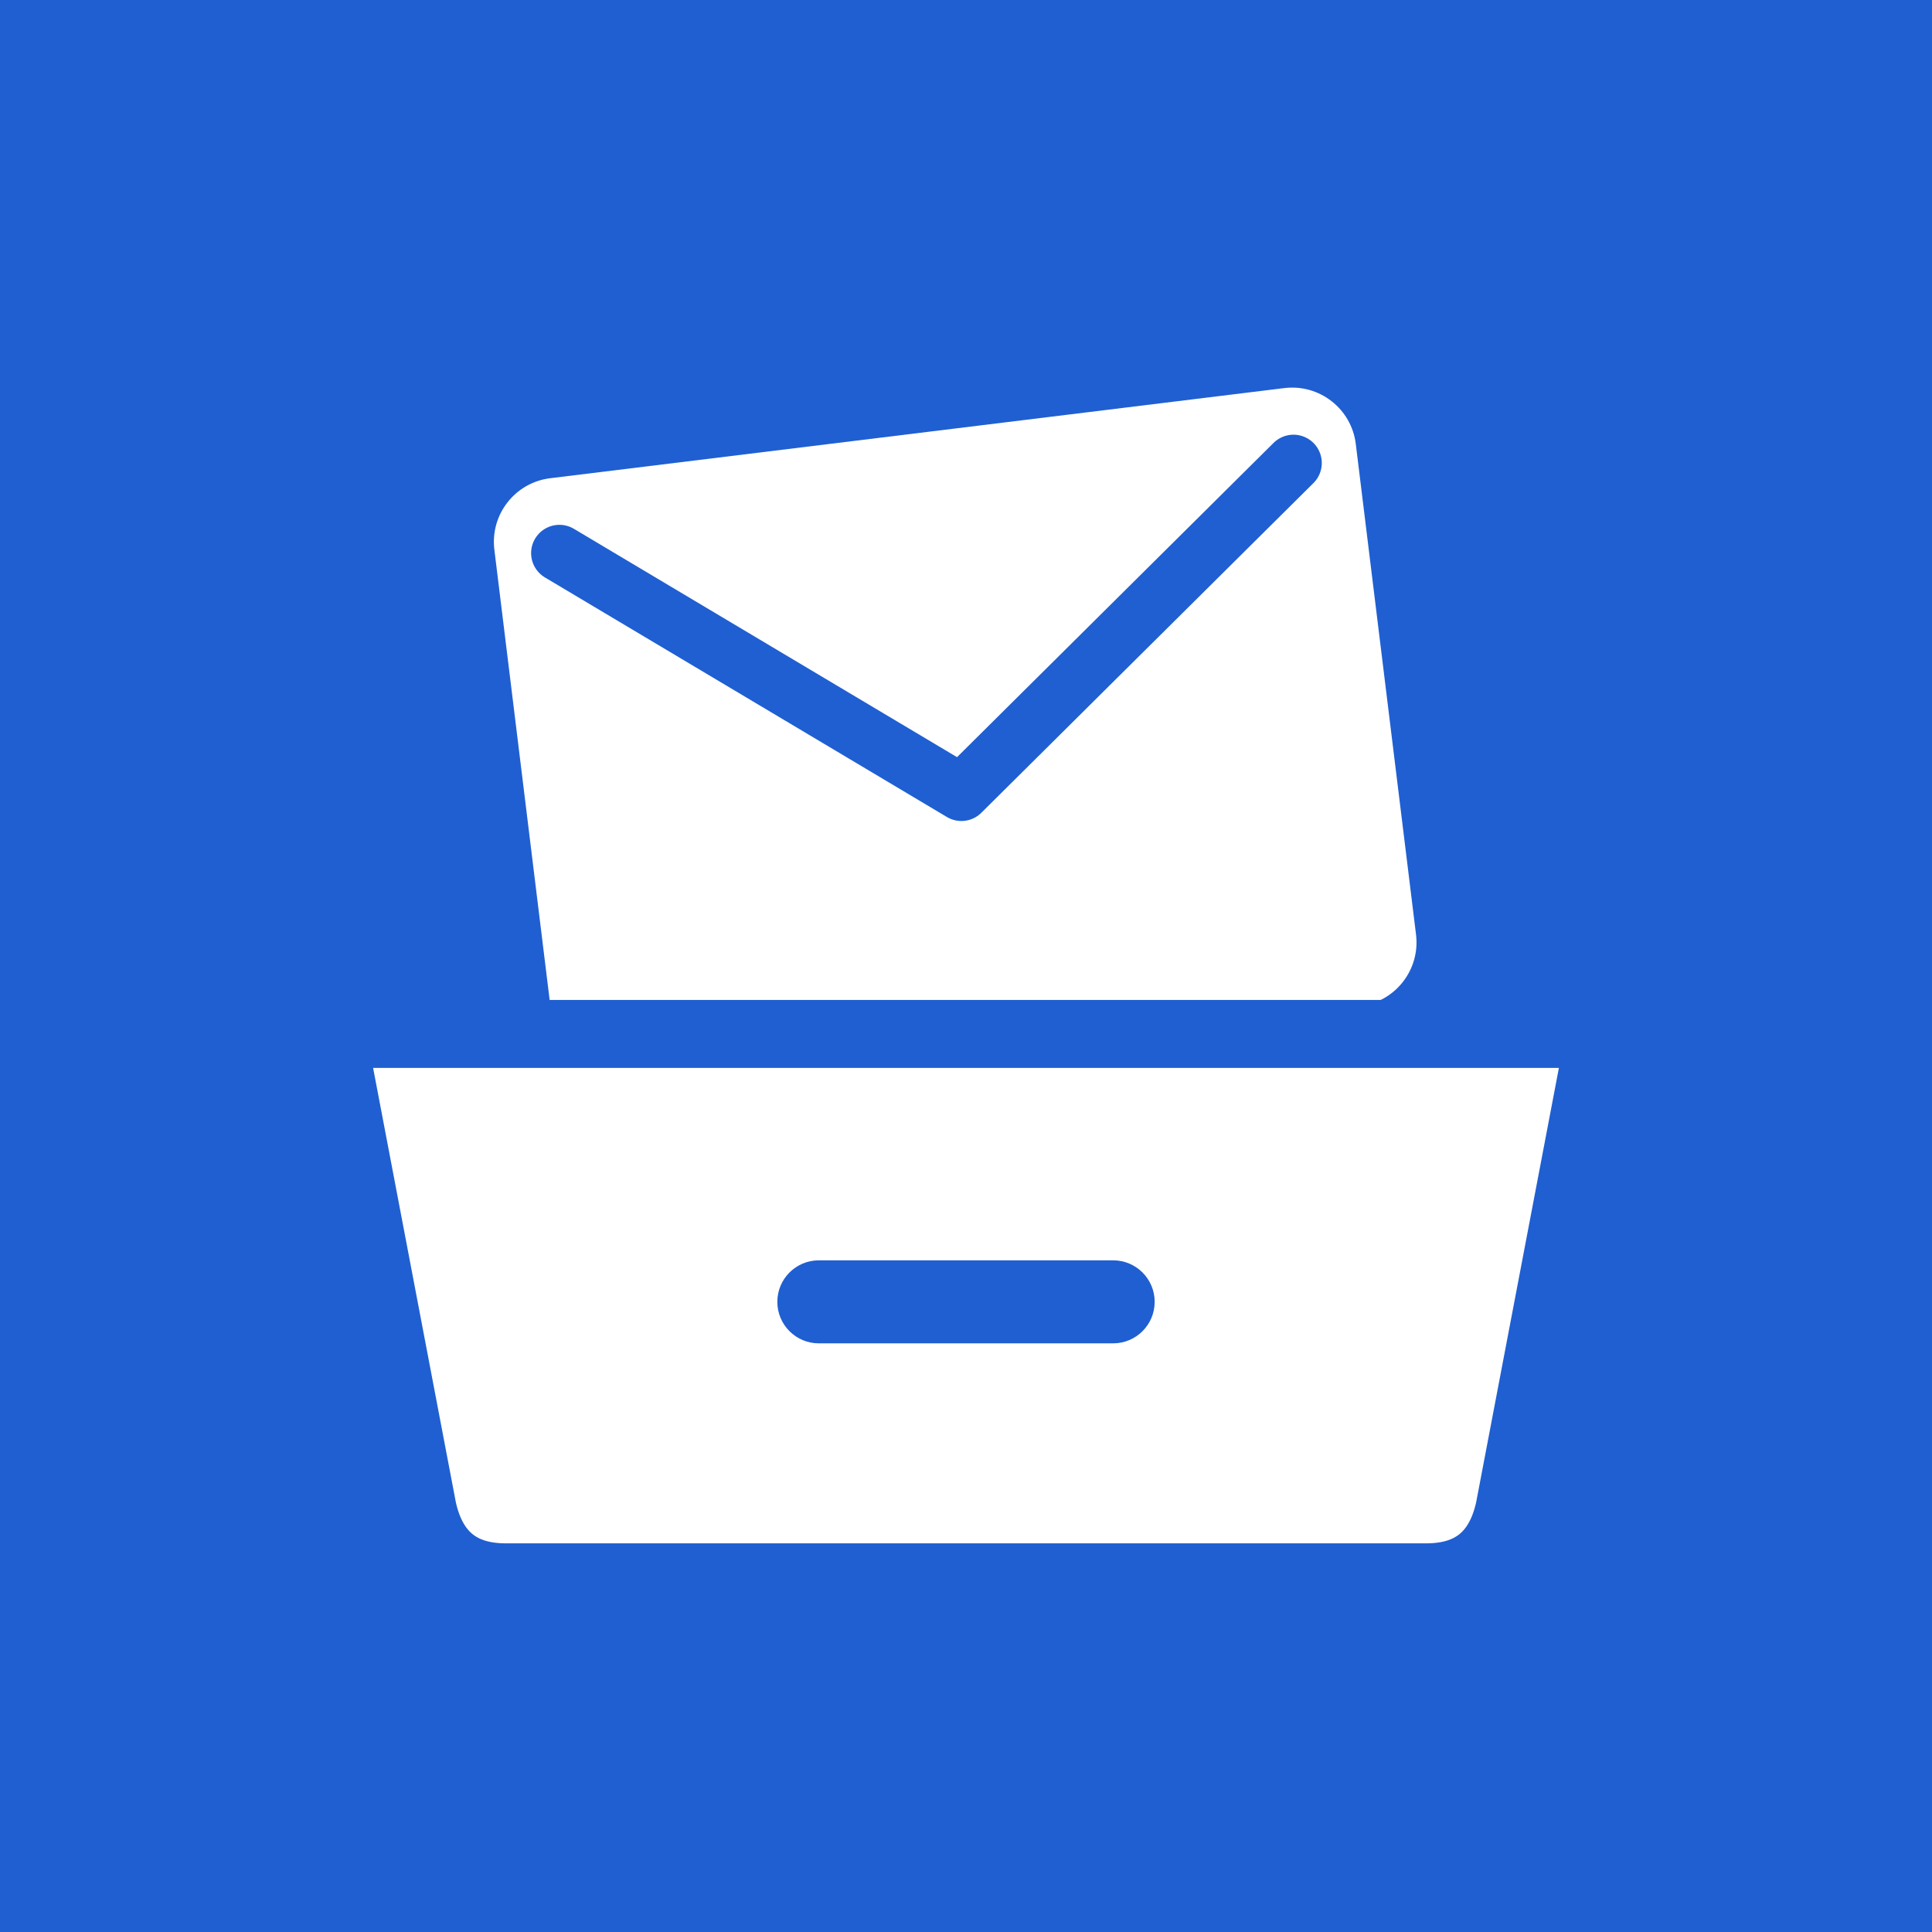
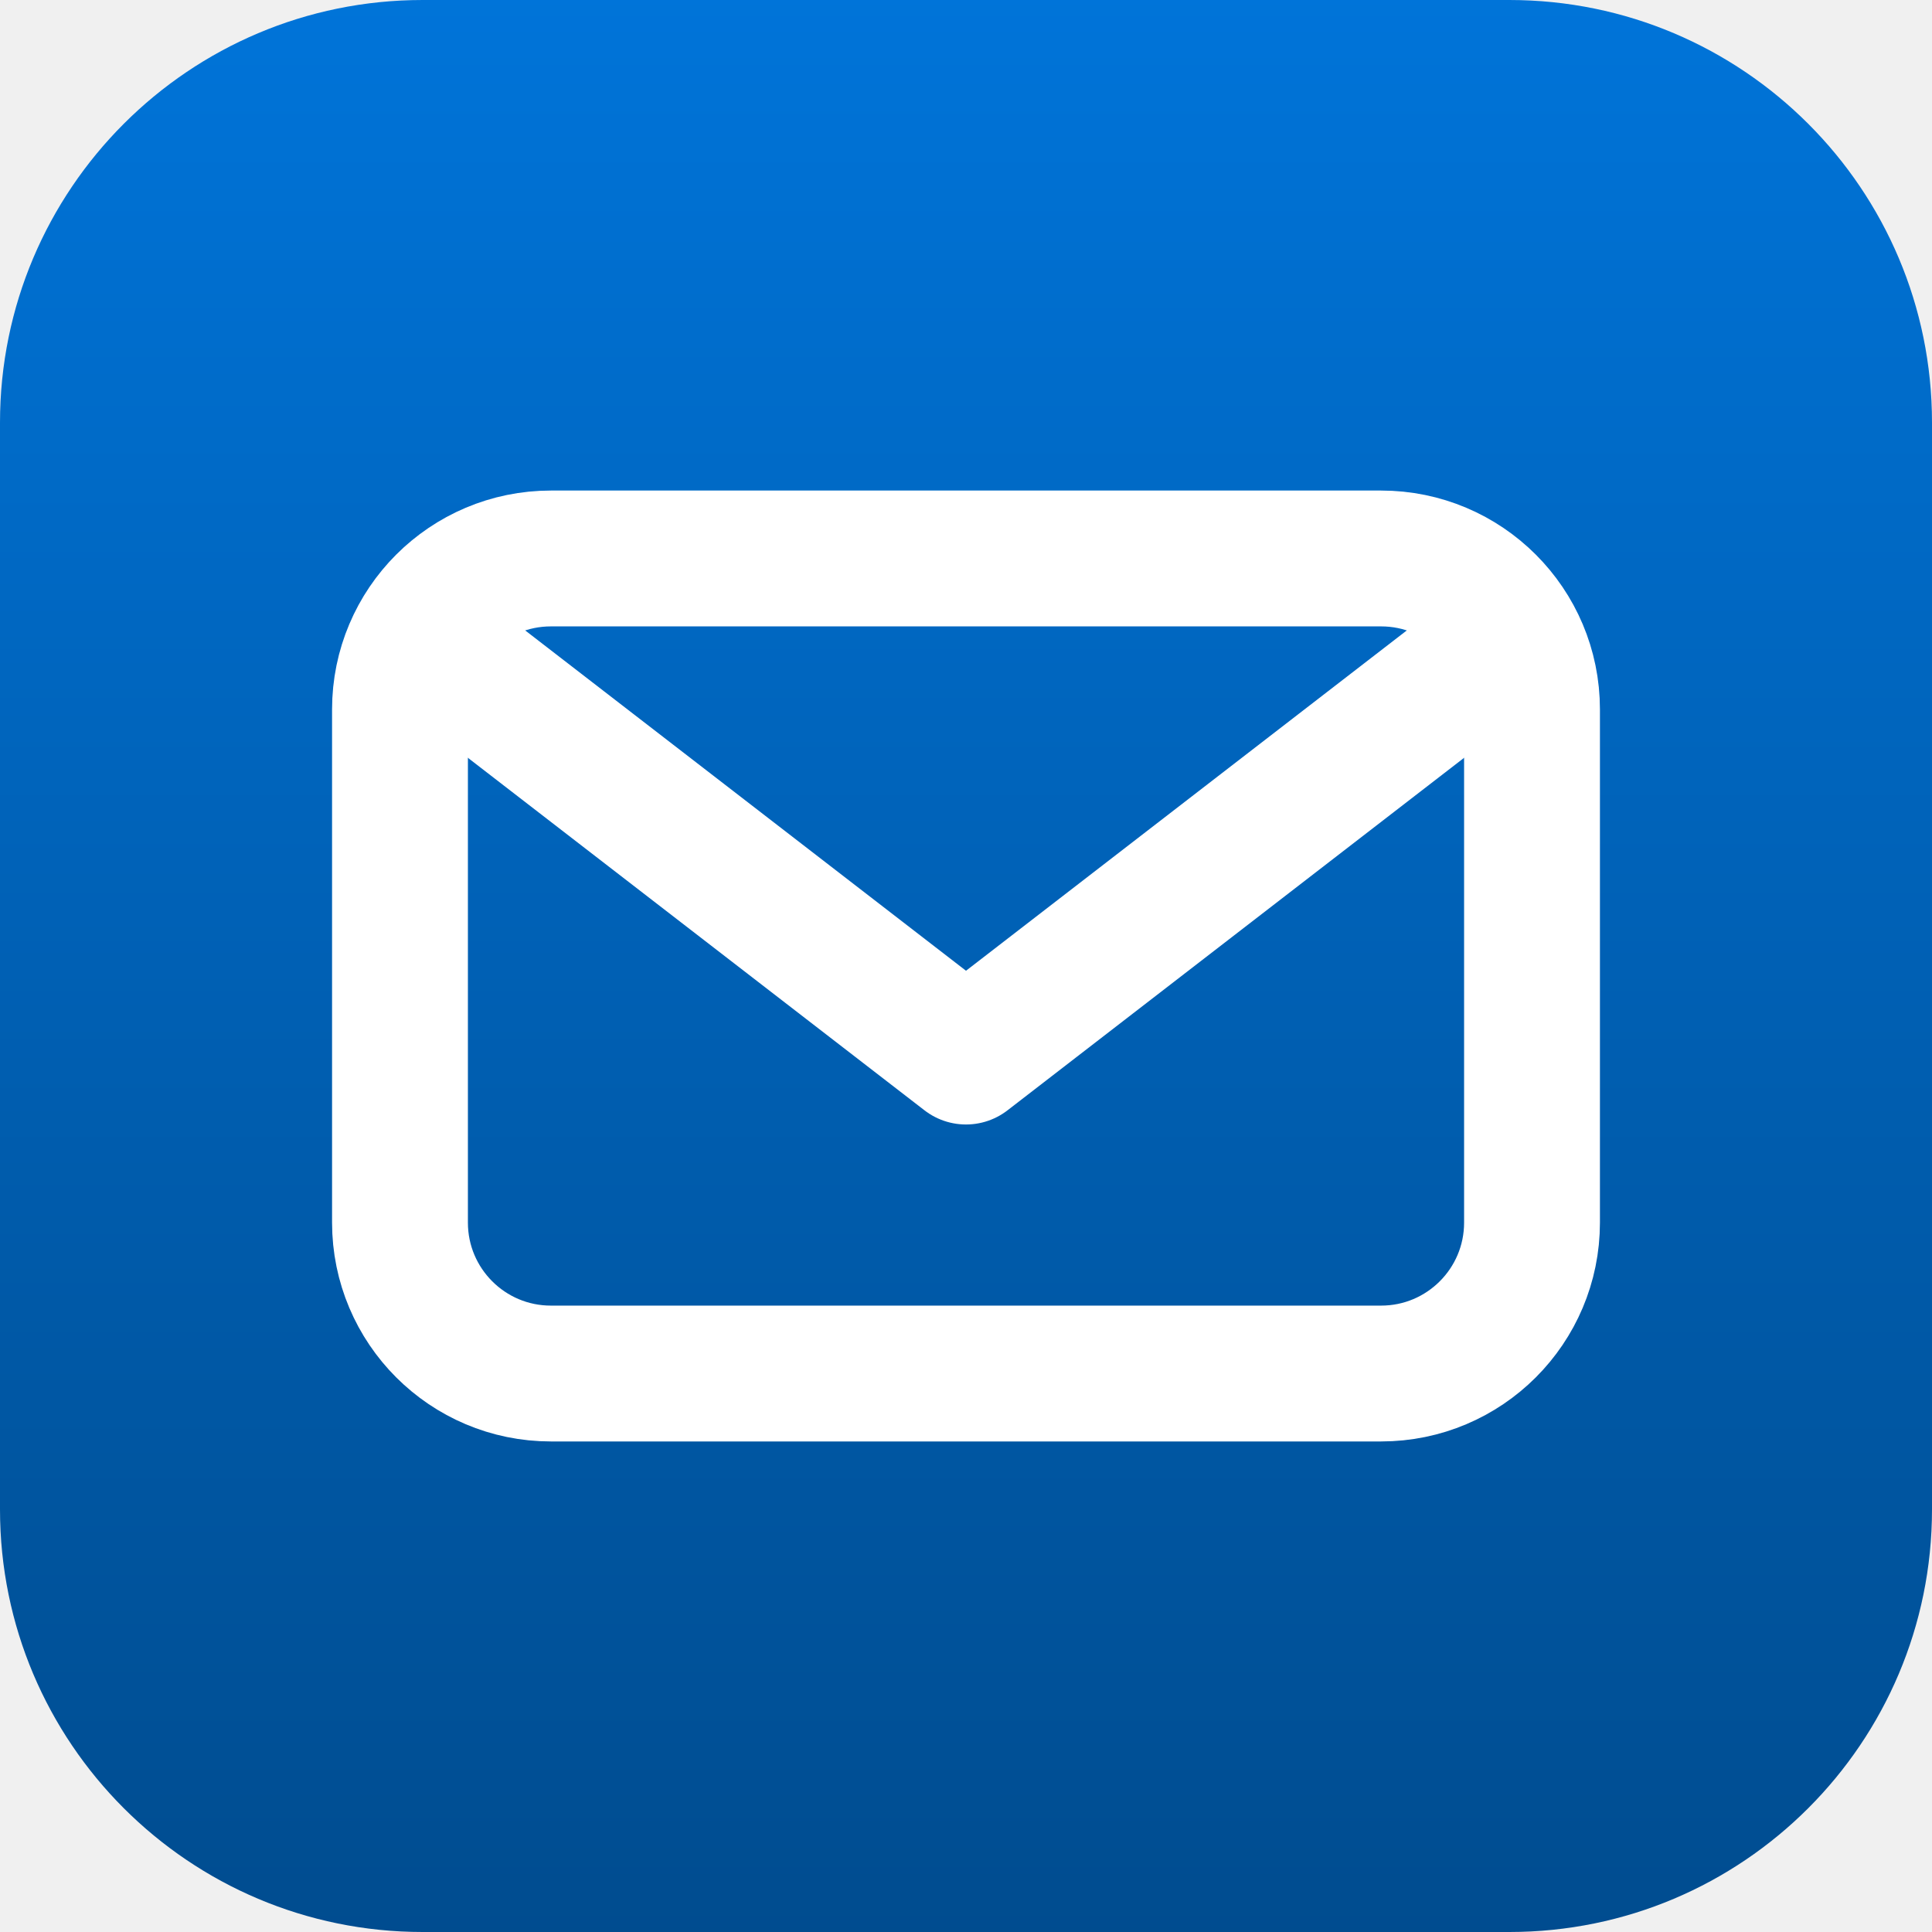
- <svg xmlns="http://www.w3.org/2000/svg" viewBox="0 0 1024 1024">
-   <rect width="1024" height="1024" fill="#1f5fd1" />
-   <g transform="rotate(-7 512 440)">
-     <rect x="282" y="228" width="460" height="330" rx="34" fill="#ffffff" />
-     <path d="M316 268 L512 420 L708 268" fill="none" stroke="#1f5fd1" stroke-width="30" stroke-linecap="round" stroke-linejoin="round" />
+ <svg xmlns="http://www.w3.org/2000/svg" width="200" height="200" viewBox="0 0 1024 1024">
+   <defs>
+     <linearGradient id="g" x1="0" y1="0" x2="0" y2="1">
+       <stop offset="0" stop-color="#0074D9" />
+       <stop offset="1" stop-color="#004C8F" />
+     </linearGradient>
+   </defs>
+   <rect width="1024" height="1024" rx="224" fill="url(#g)" />
+   <g fill="none" stroke="#fff" stroke-width="72" stroke-linecap="round" stroke-linejoin="round">
+     <rect x="212" y="296" width="600" height="432" rx="80" />
+     <path d="M240 350L512 560 784 350" />
  </g>
-   <path d="M176 548 H848 L800 800 Q792 836 756 836 H268 Q232 836 224 800 Z" fill="#ffffff" stroke="#1f5fd1" stroke-width="36" stroke-linejoin="round" />
-   <rect x="412" y="668" width="200" height="44" rx="22" fill="#1f5fd1" />
</svg>
